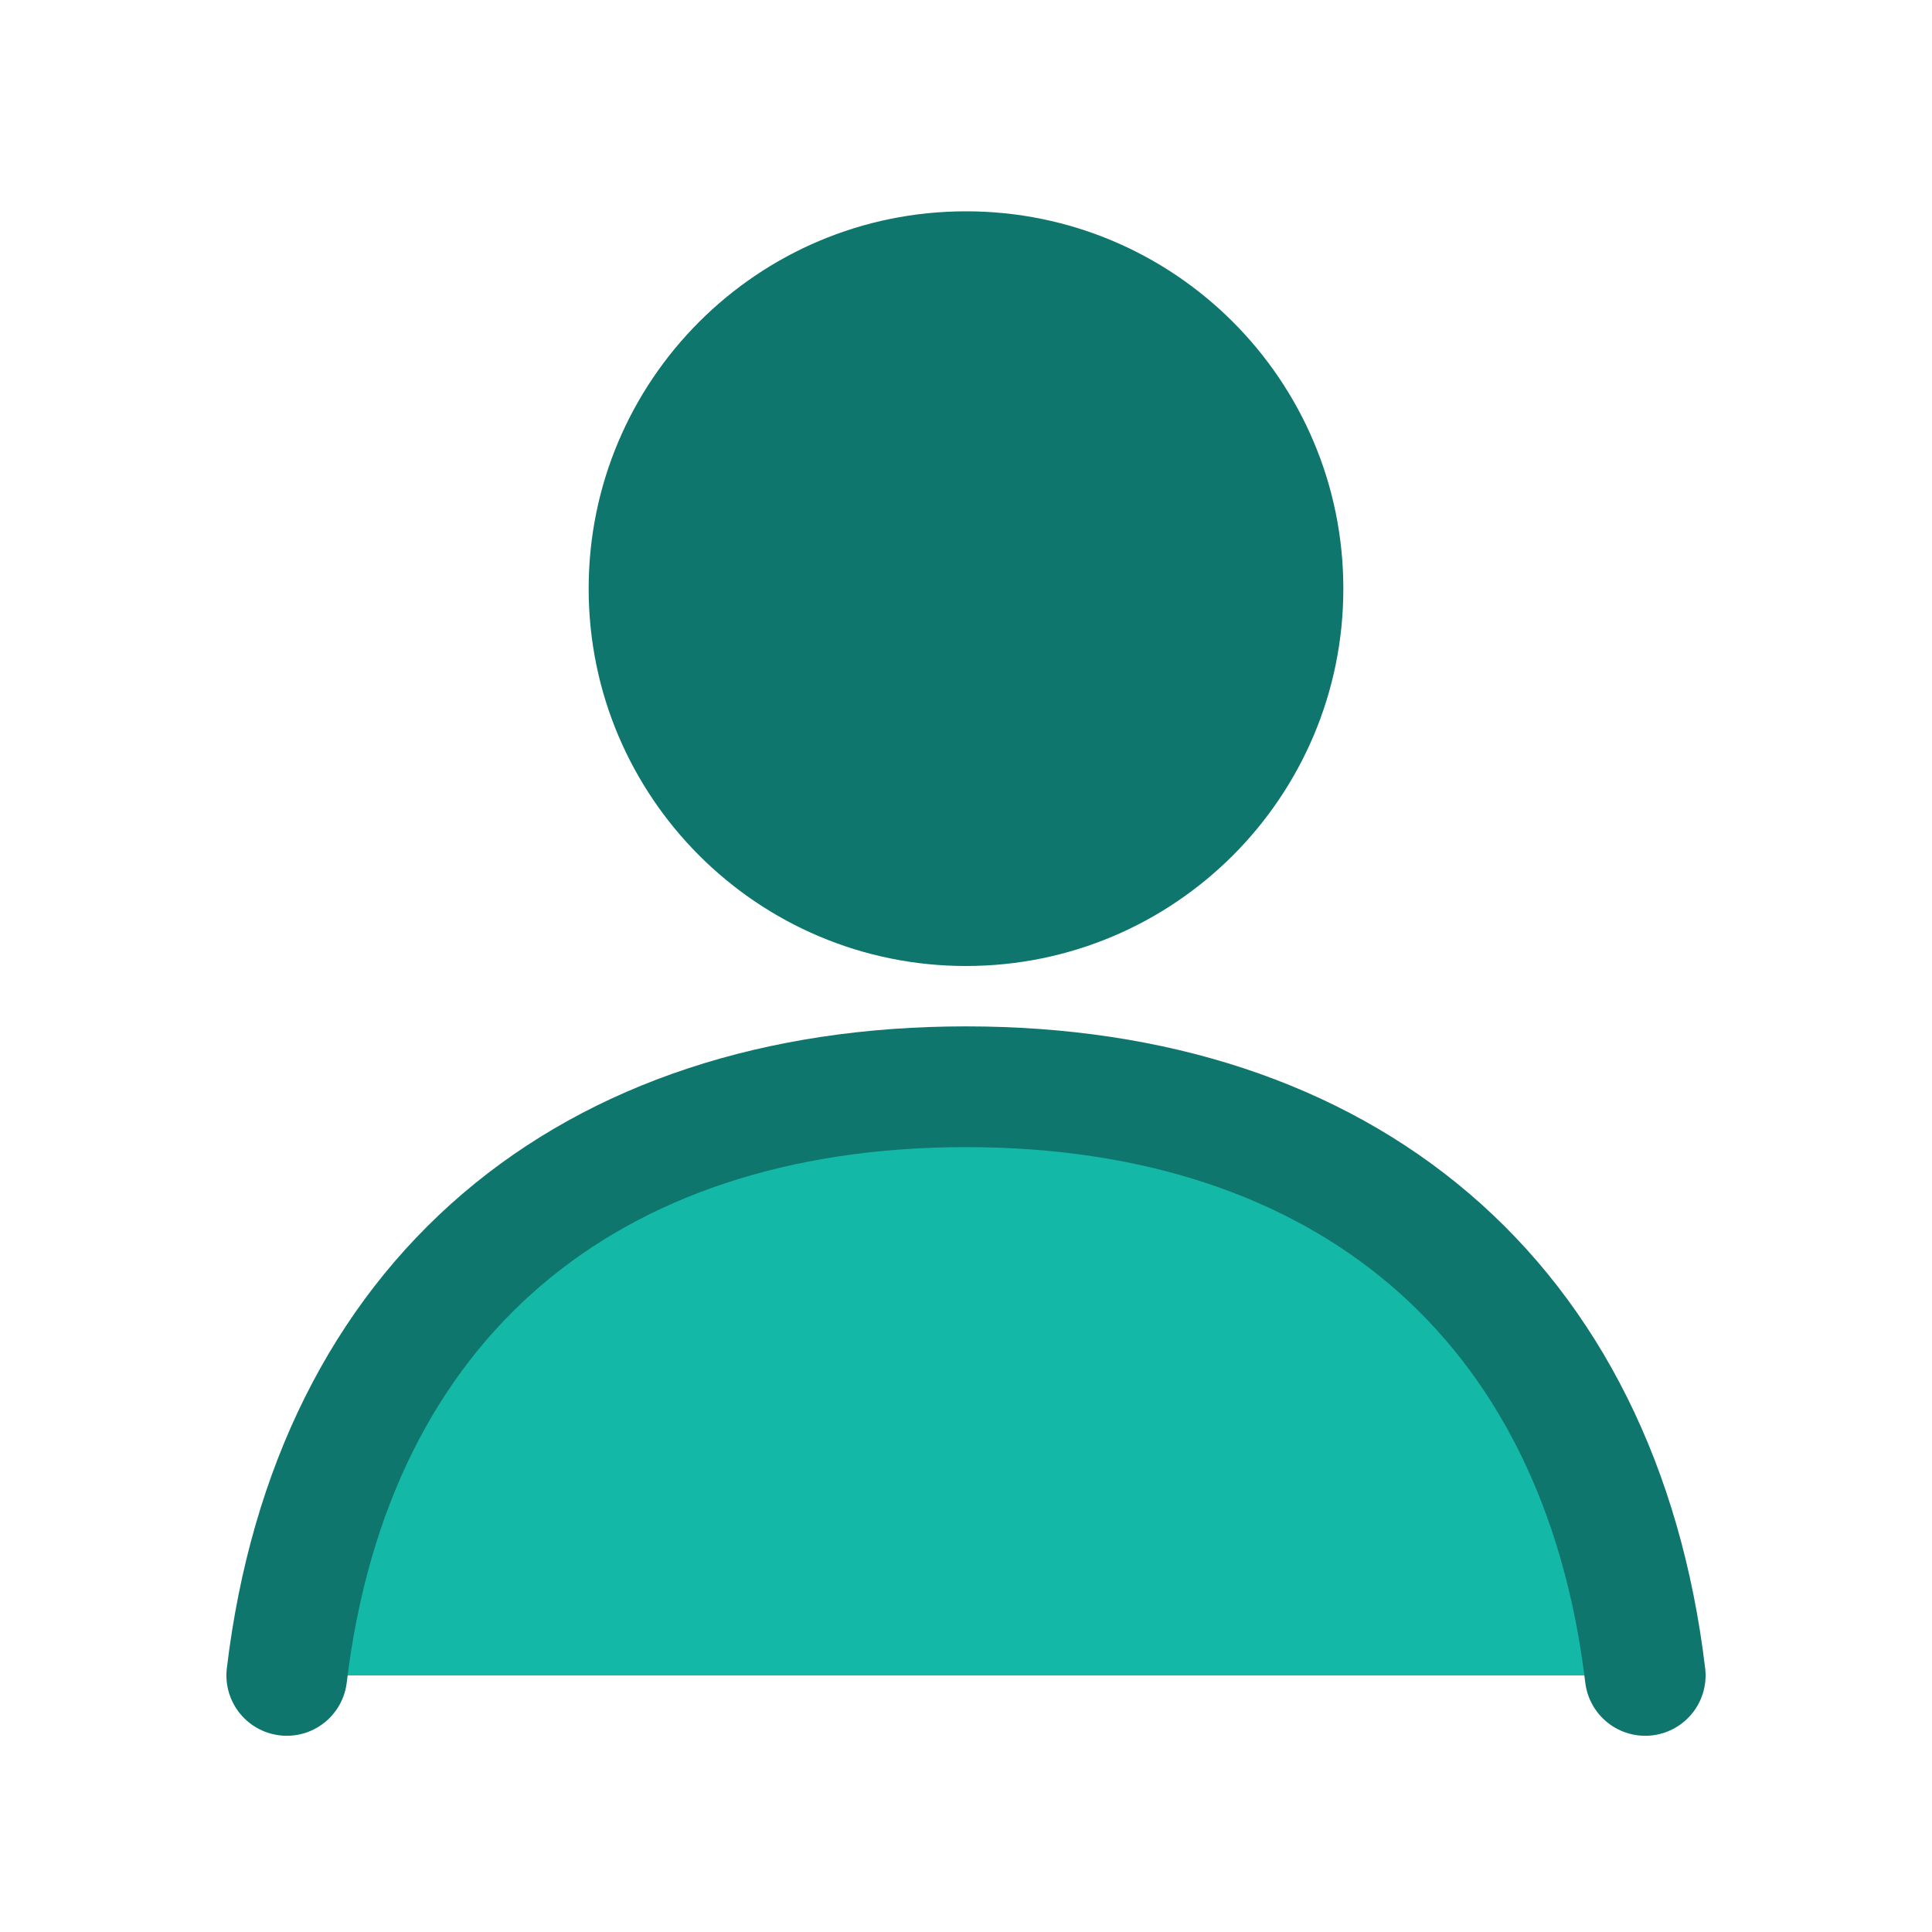
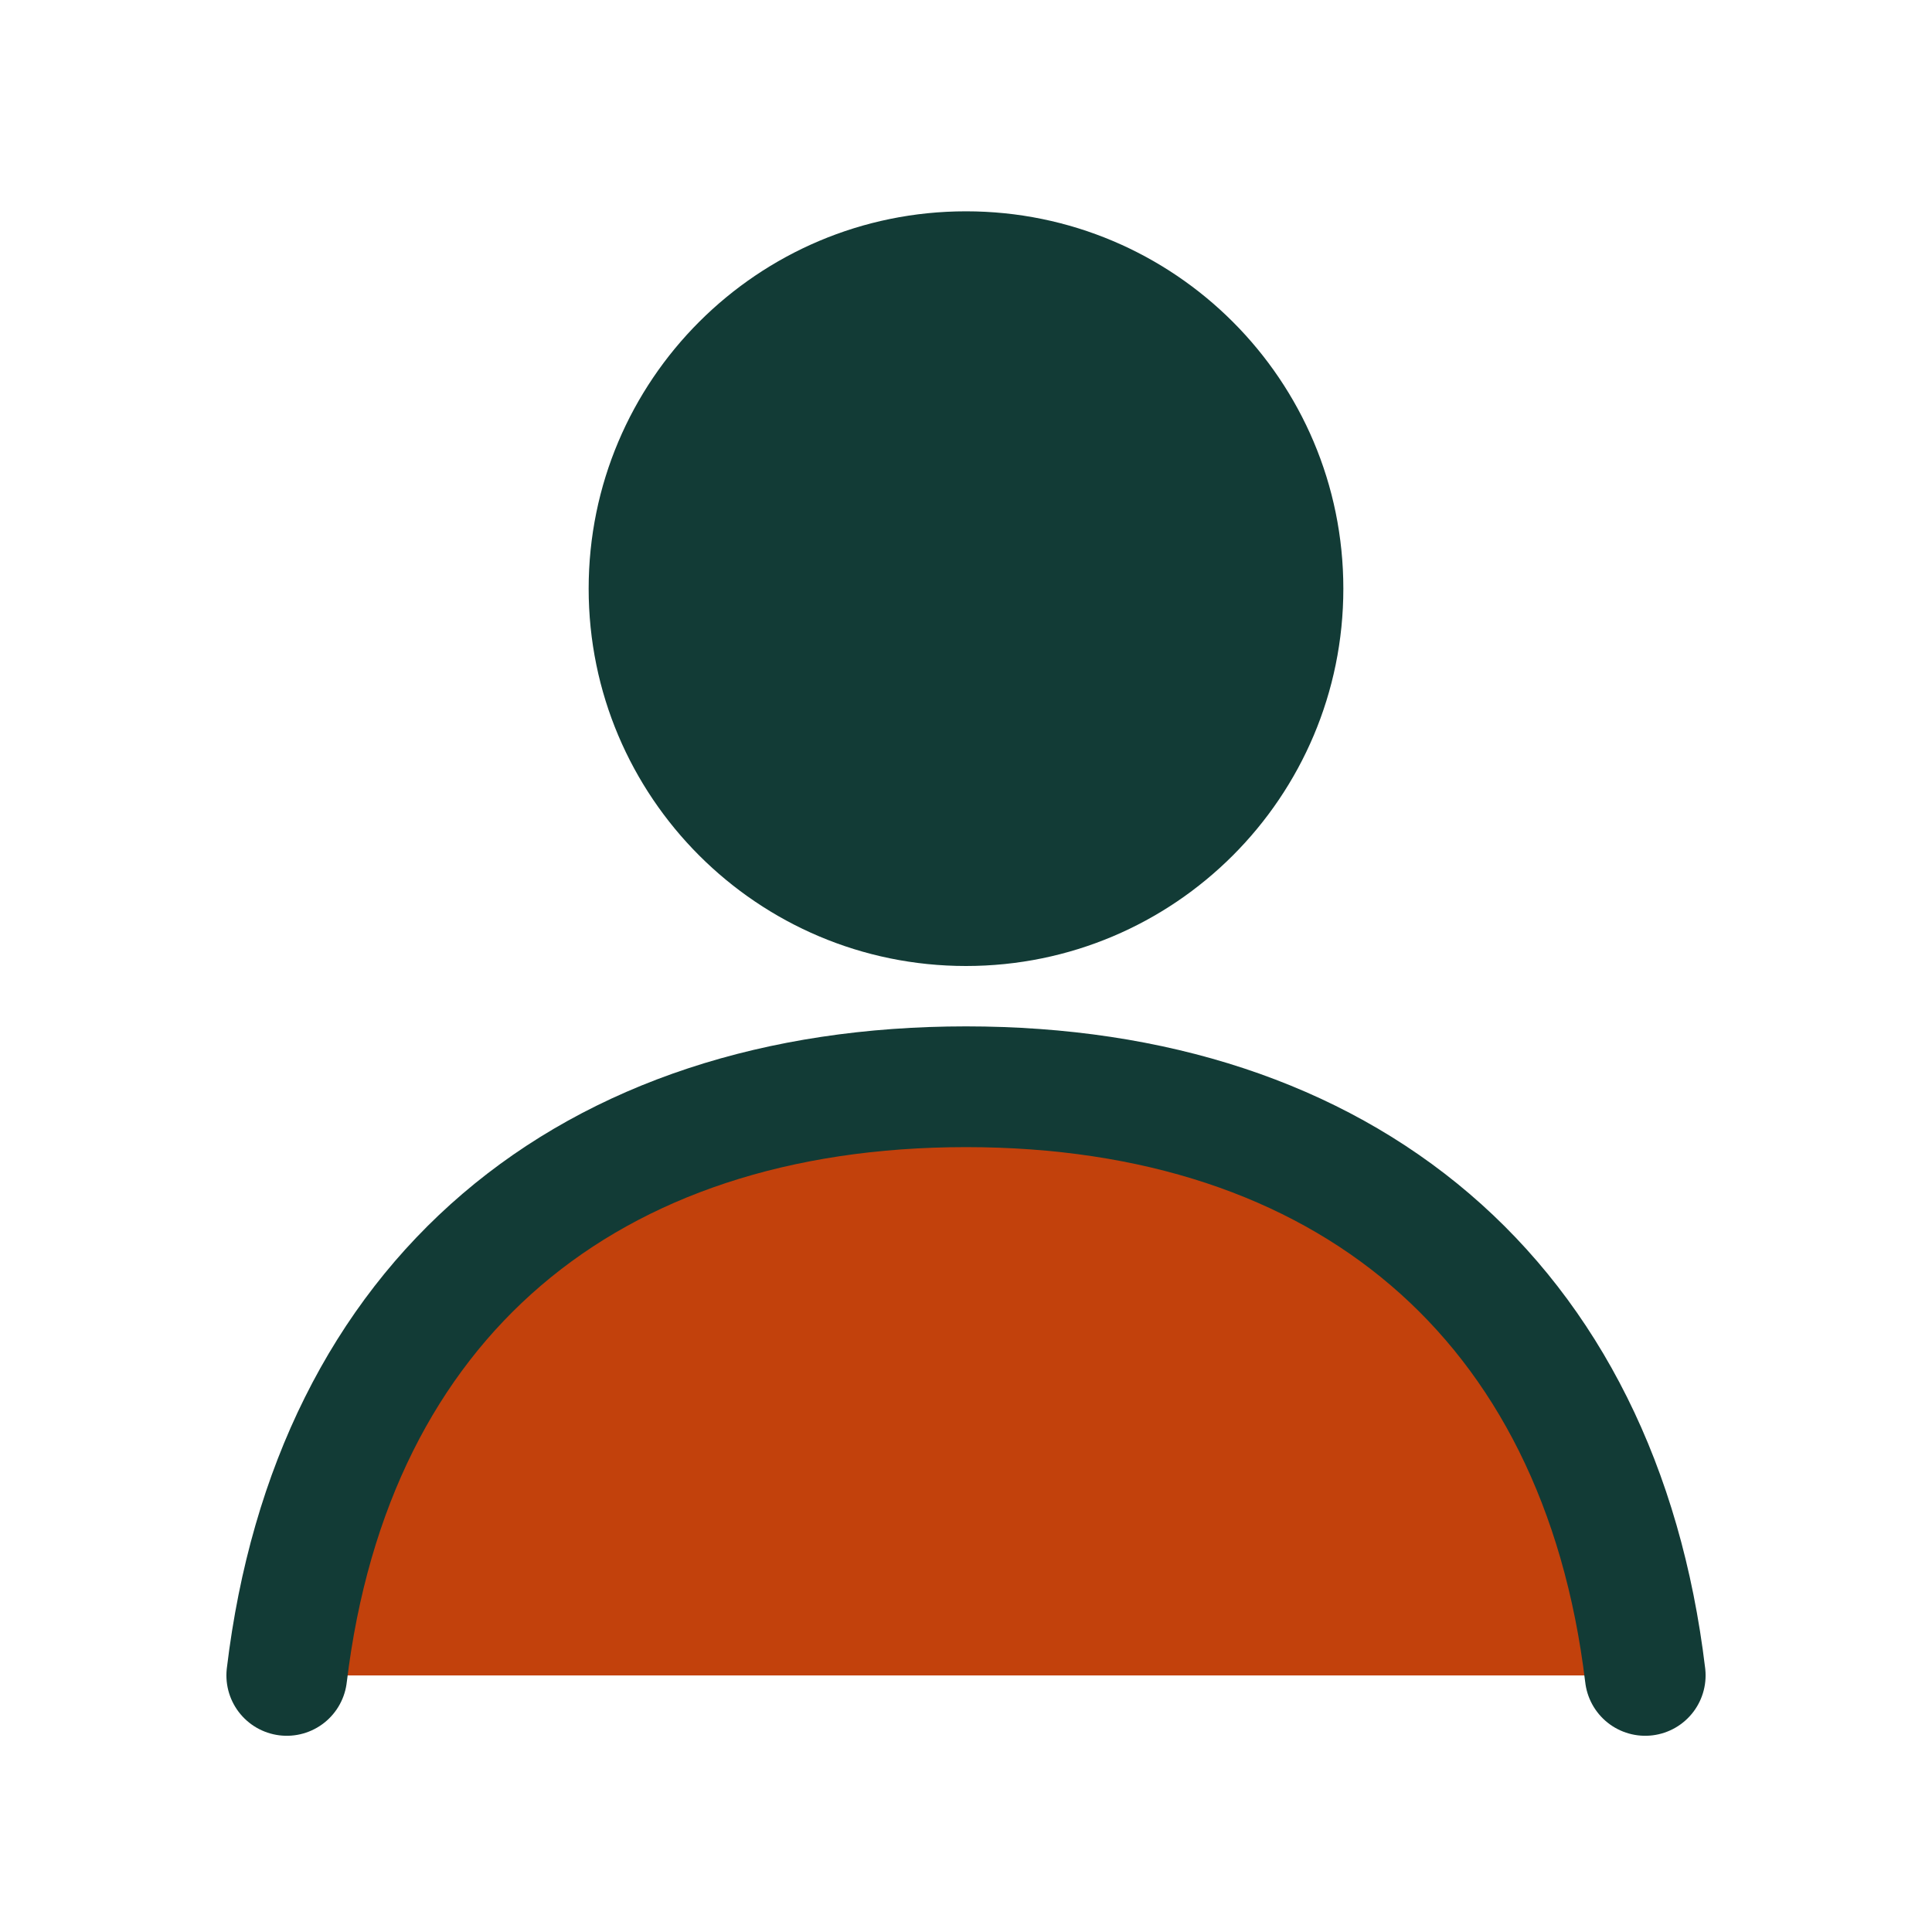
<svg xmlns="http://www.w3.org/2000/svg" width="128" height="128" viewBox="0 0 128 128" fill="none">
-   <circle cx="64" cy="39" r="25" fill="#0F766E" />
-   <path d="M19 111c3-25 20-39 45-39s42 14 45 39" fill="#14B8A6" />
-   <path d="M19 111c3-25 20-39 45-39s42 14 45 39" stroke="#0F766E" stroke-width="8" stroke-linecap="round" stroke-linejoin="round" />
+   <circle cx="64" cy="39" r="25" fill="#123B36" />
+   <path d="M19 111c3-25 20-39 45-39s42 14 45 39" fill="#C2410C" />
+   <path d="M19 111c3-25 20-39 45-39s42 14 45 39" stroke="#123B36" stroke-width="8" stroke-linecap="round" stroke-linejoin="round" />
</svg>
